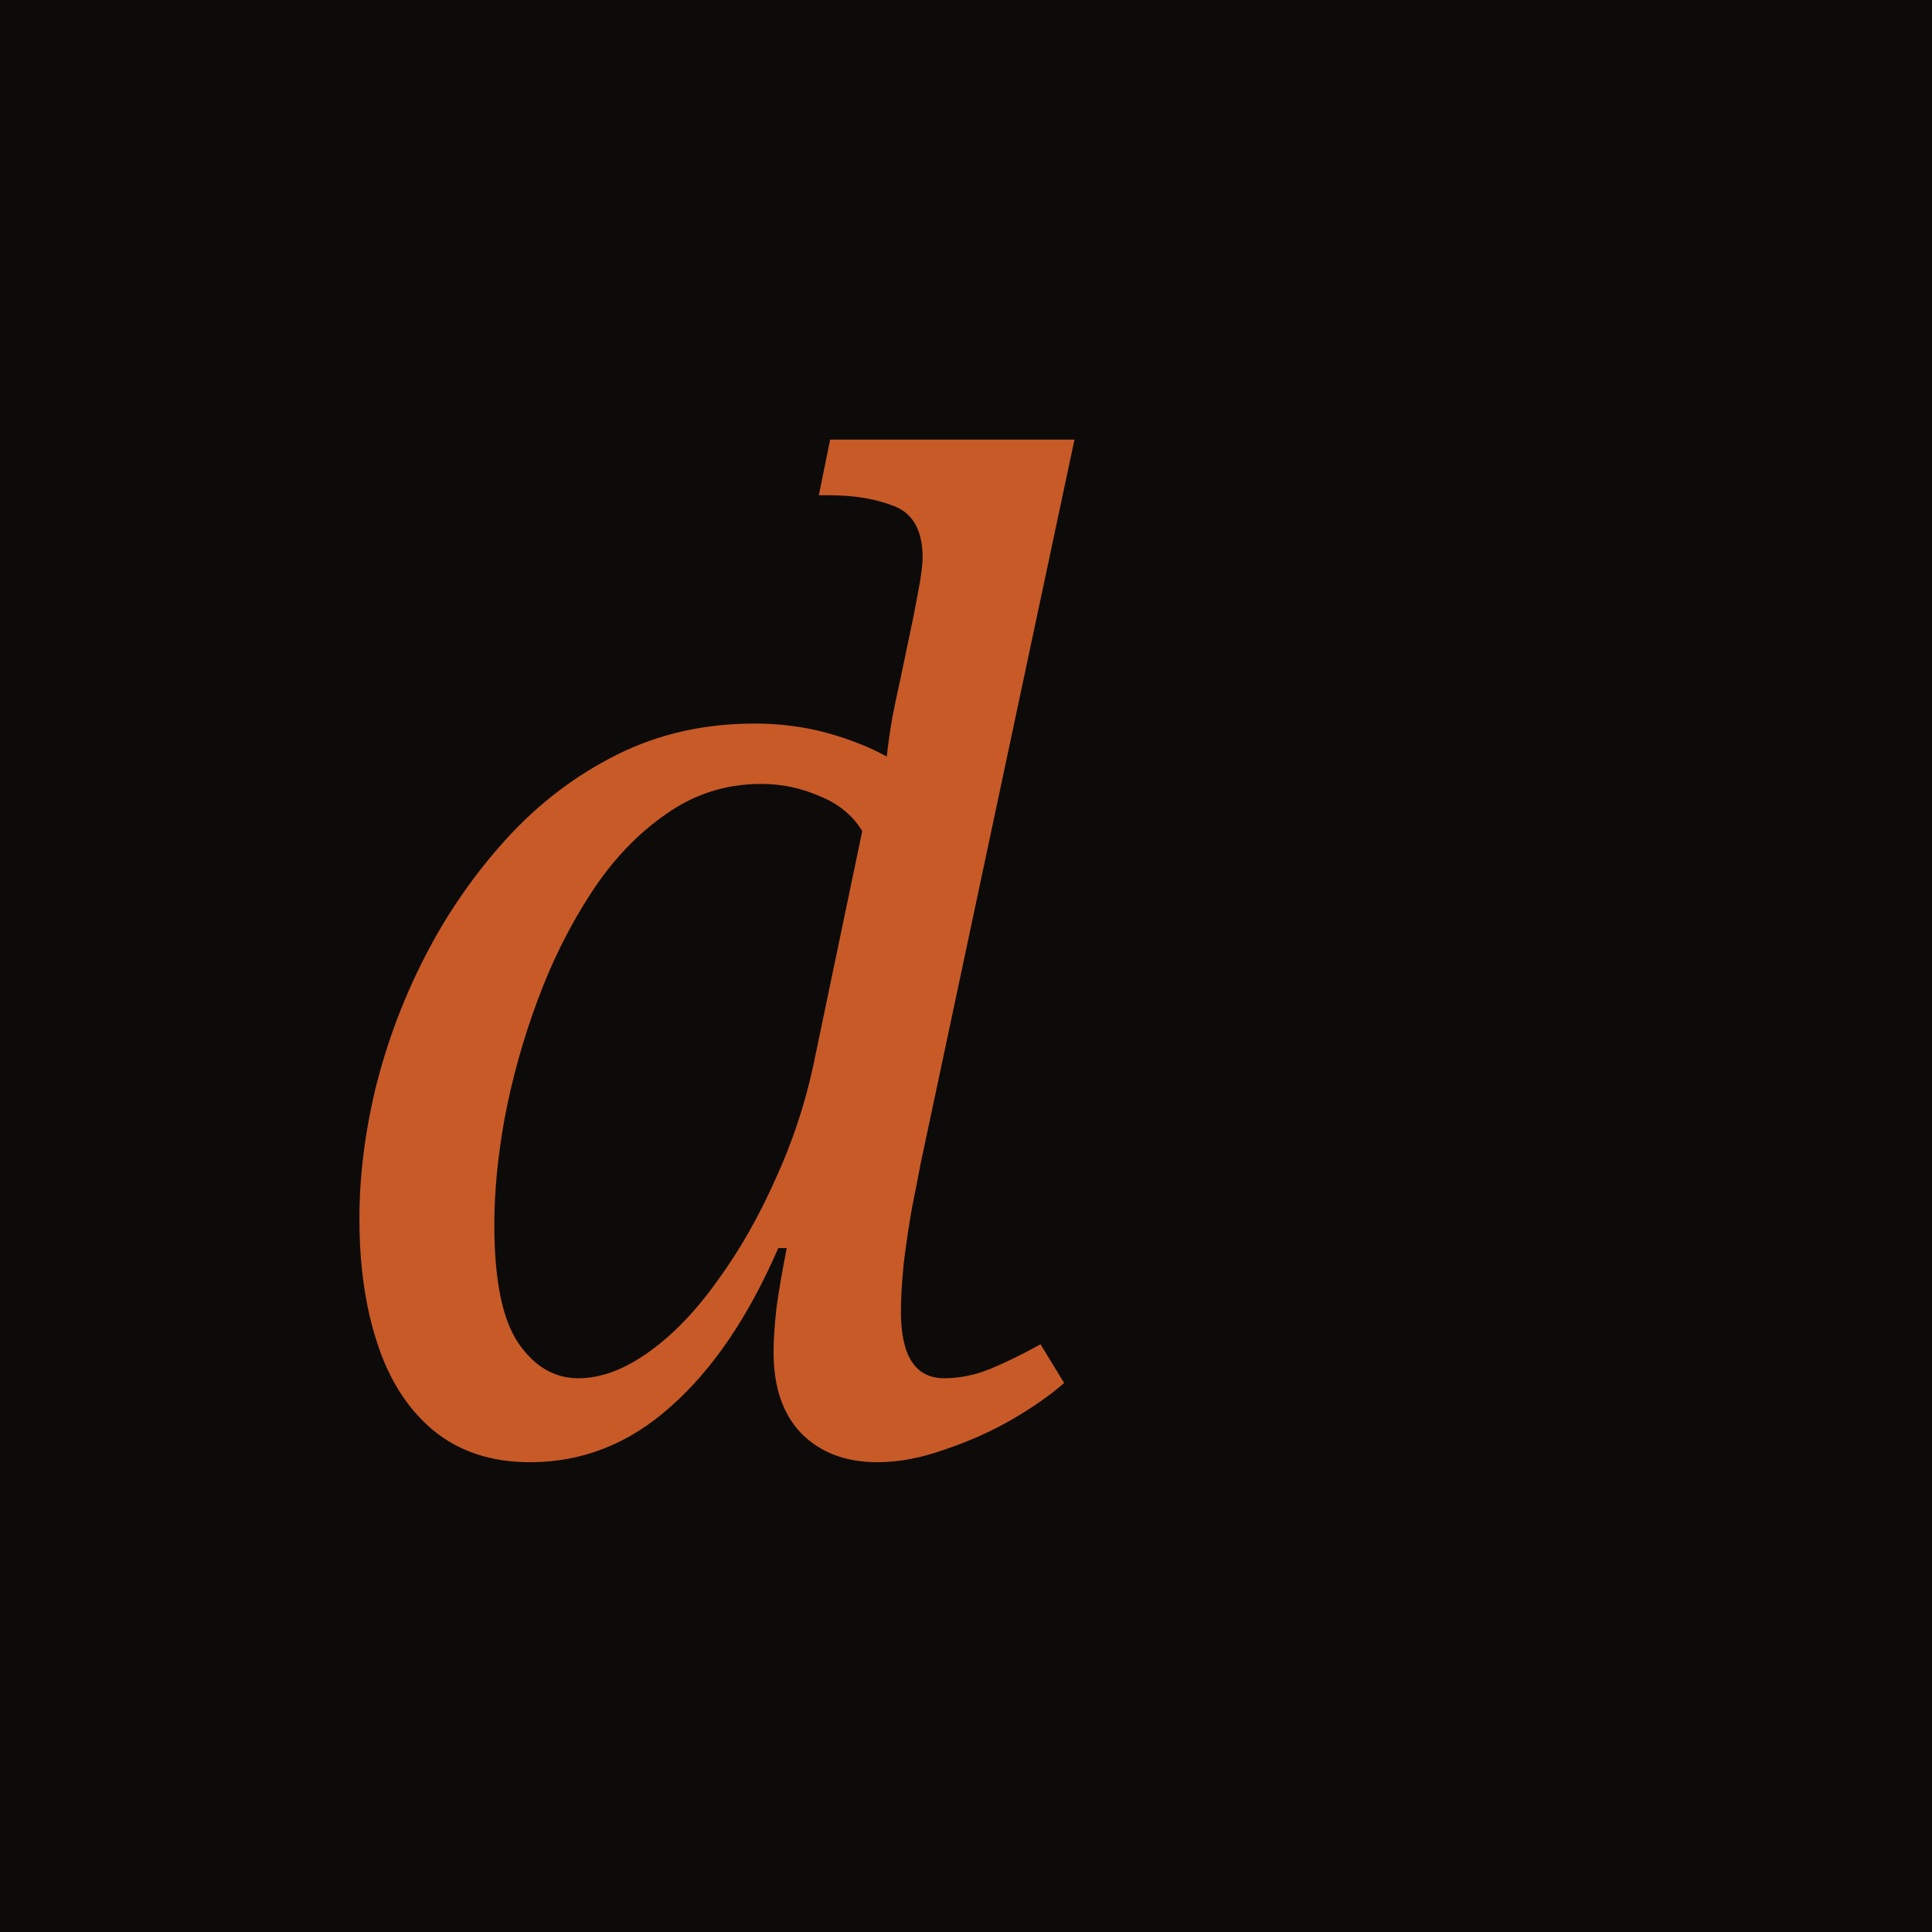
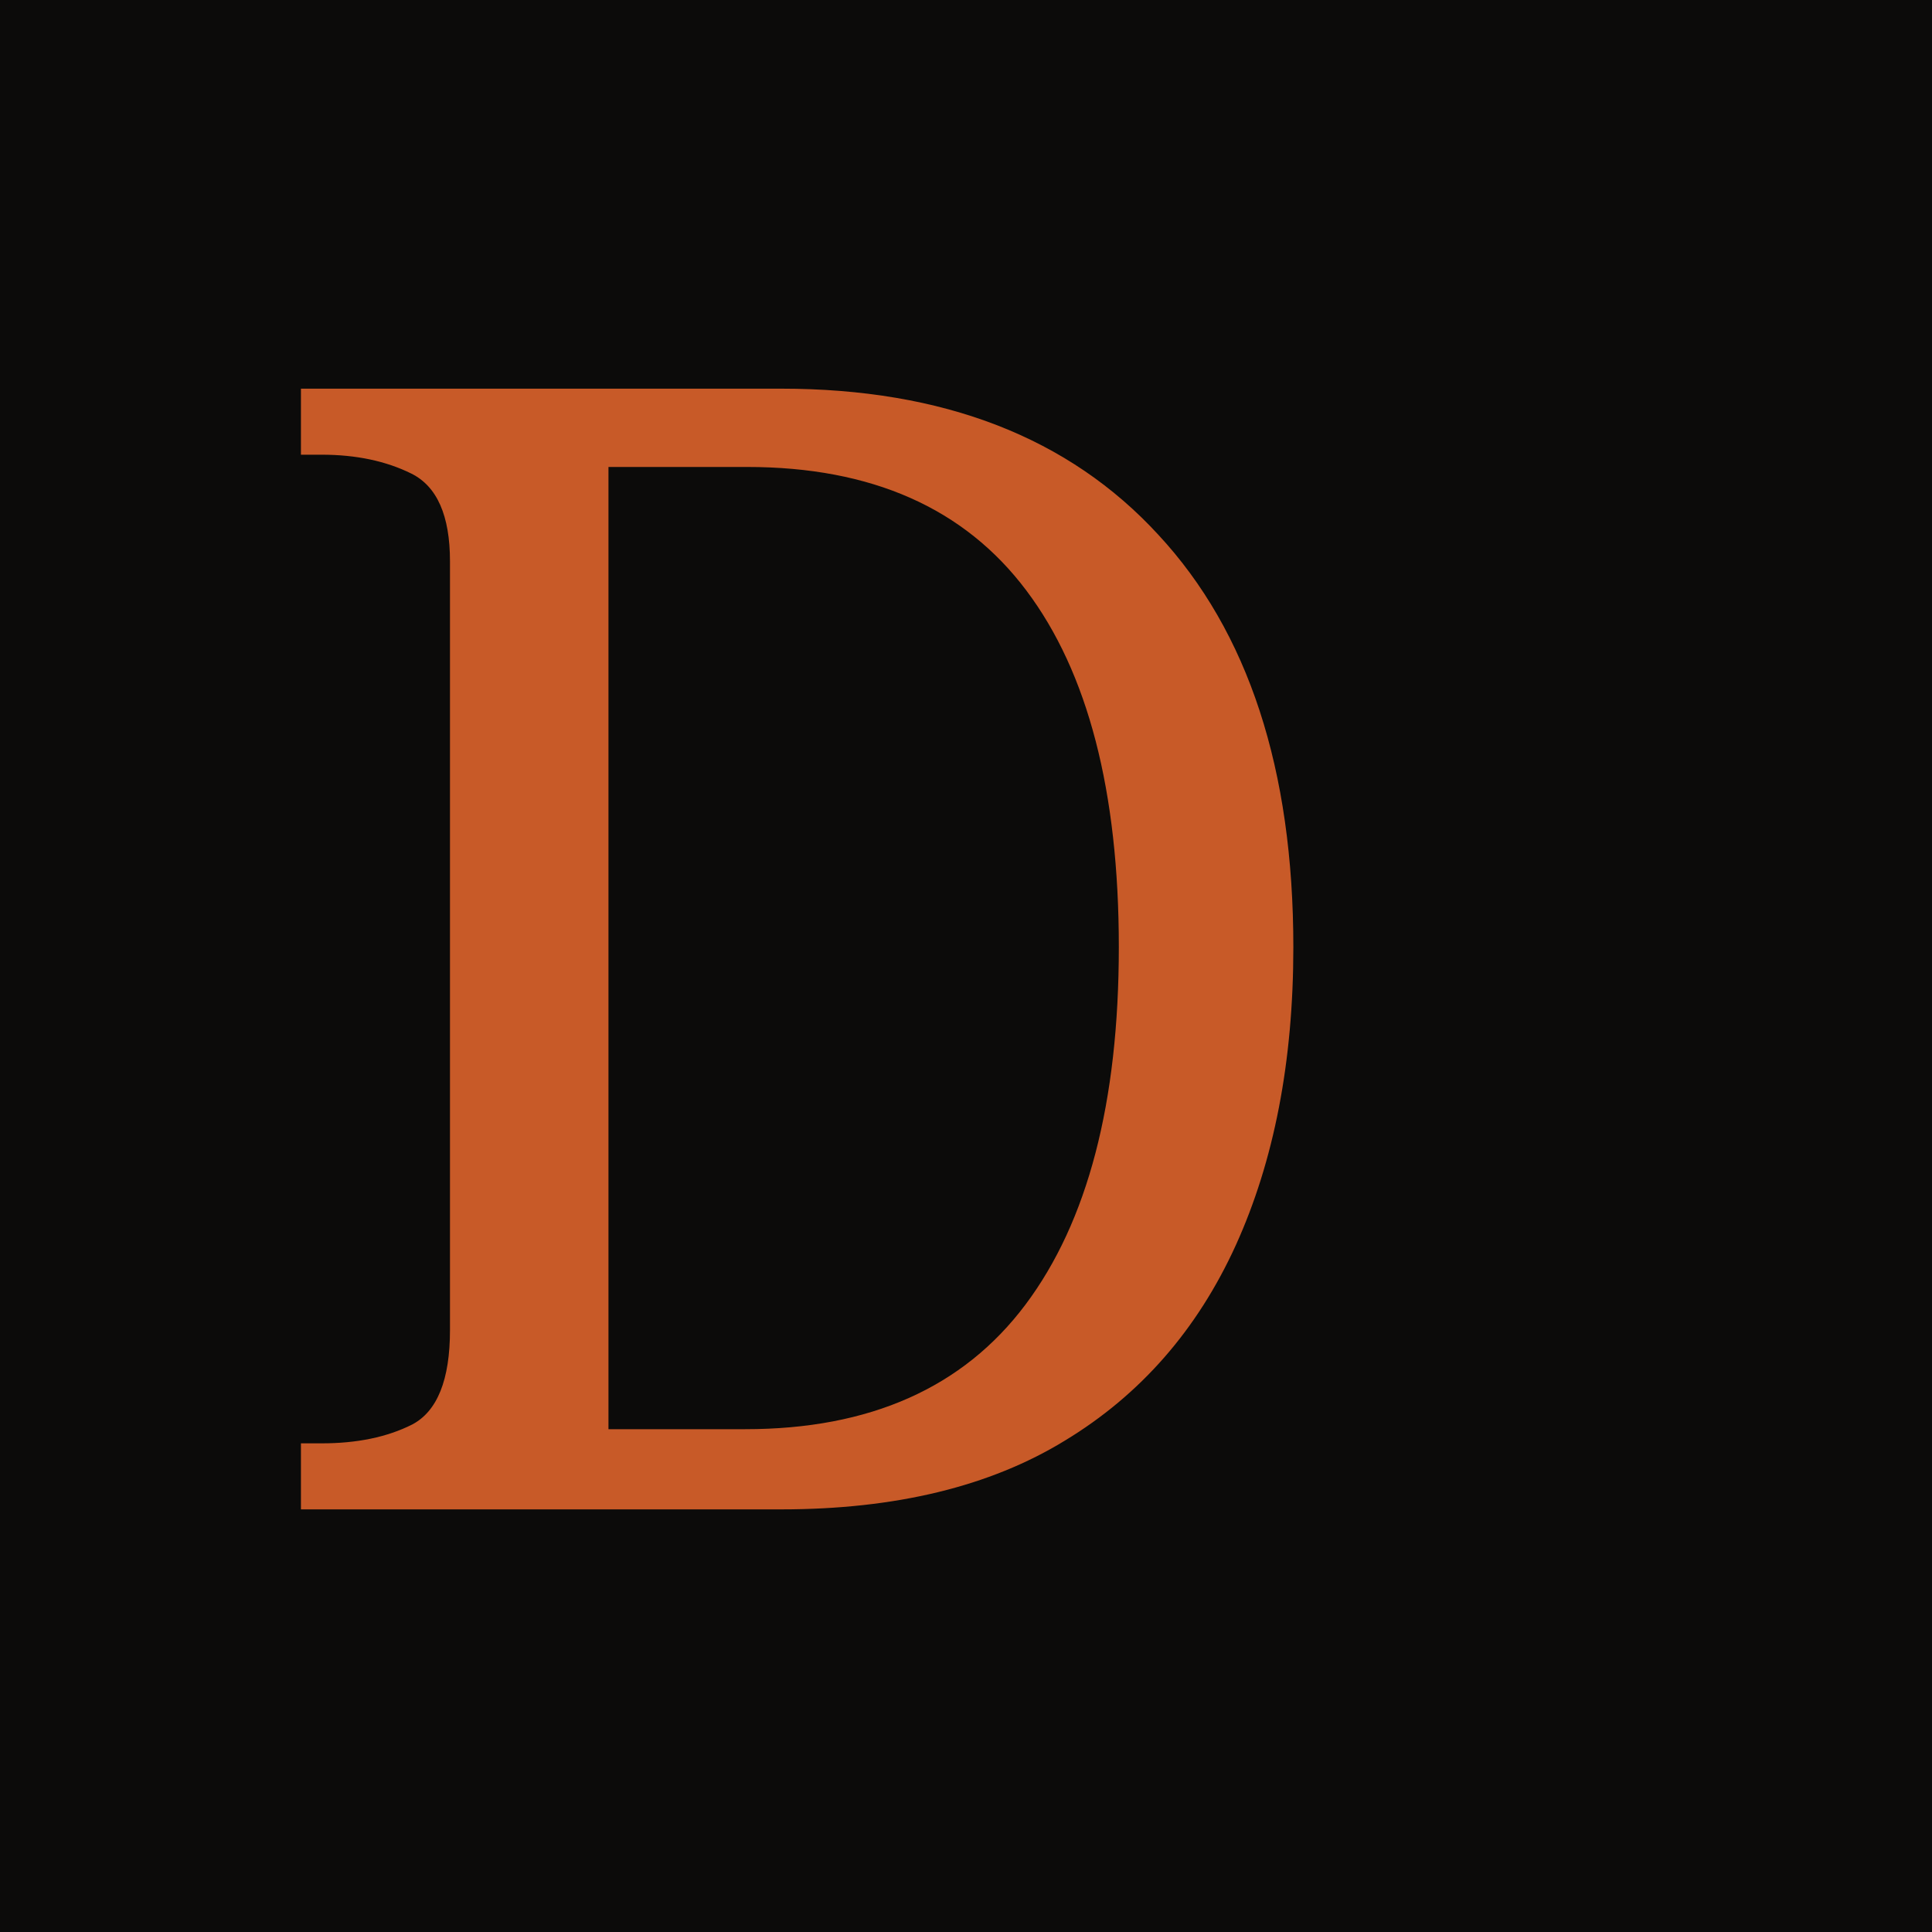
<svg xmlns="http://www.w3.org/2000/svg" viewBox="0 0 32 32">
  <rect width="32" height="32" fill="#0c0b0a" />
-   <text x="5" y="24" font-family="Georgia, serif" font-size="22" font-style="italic" font-weight="400" fill="#c85a28">d</text>
+   <text x="4" y="25" font-family="Georgia, serif" font-size="26" font-weight="400" fill="#c85a28">D</text>
</svg>
